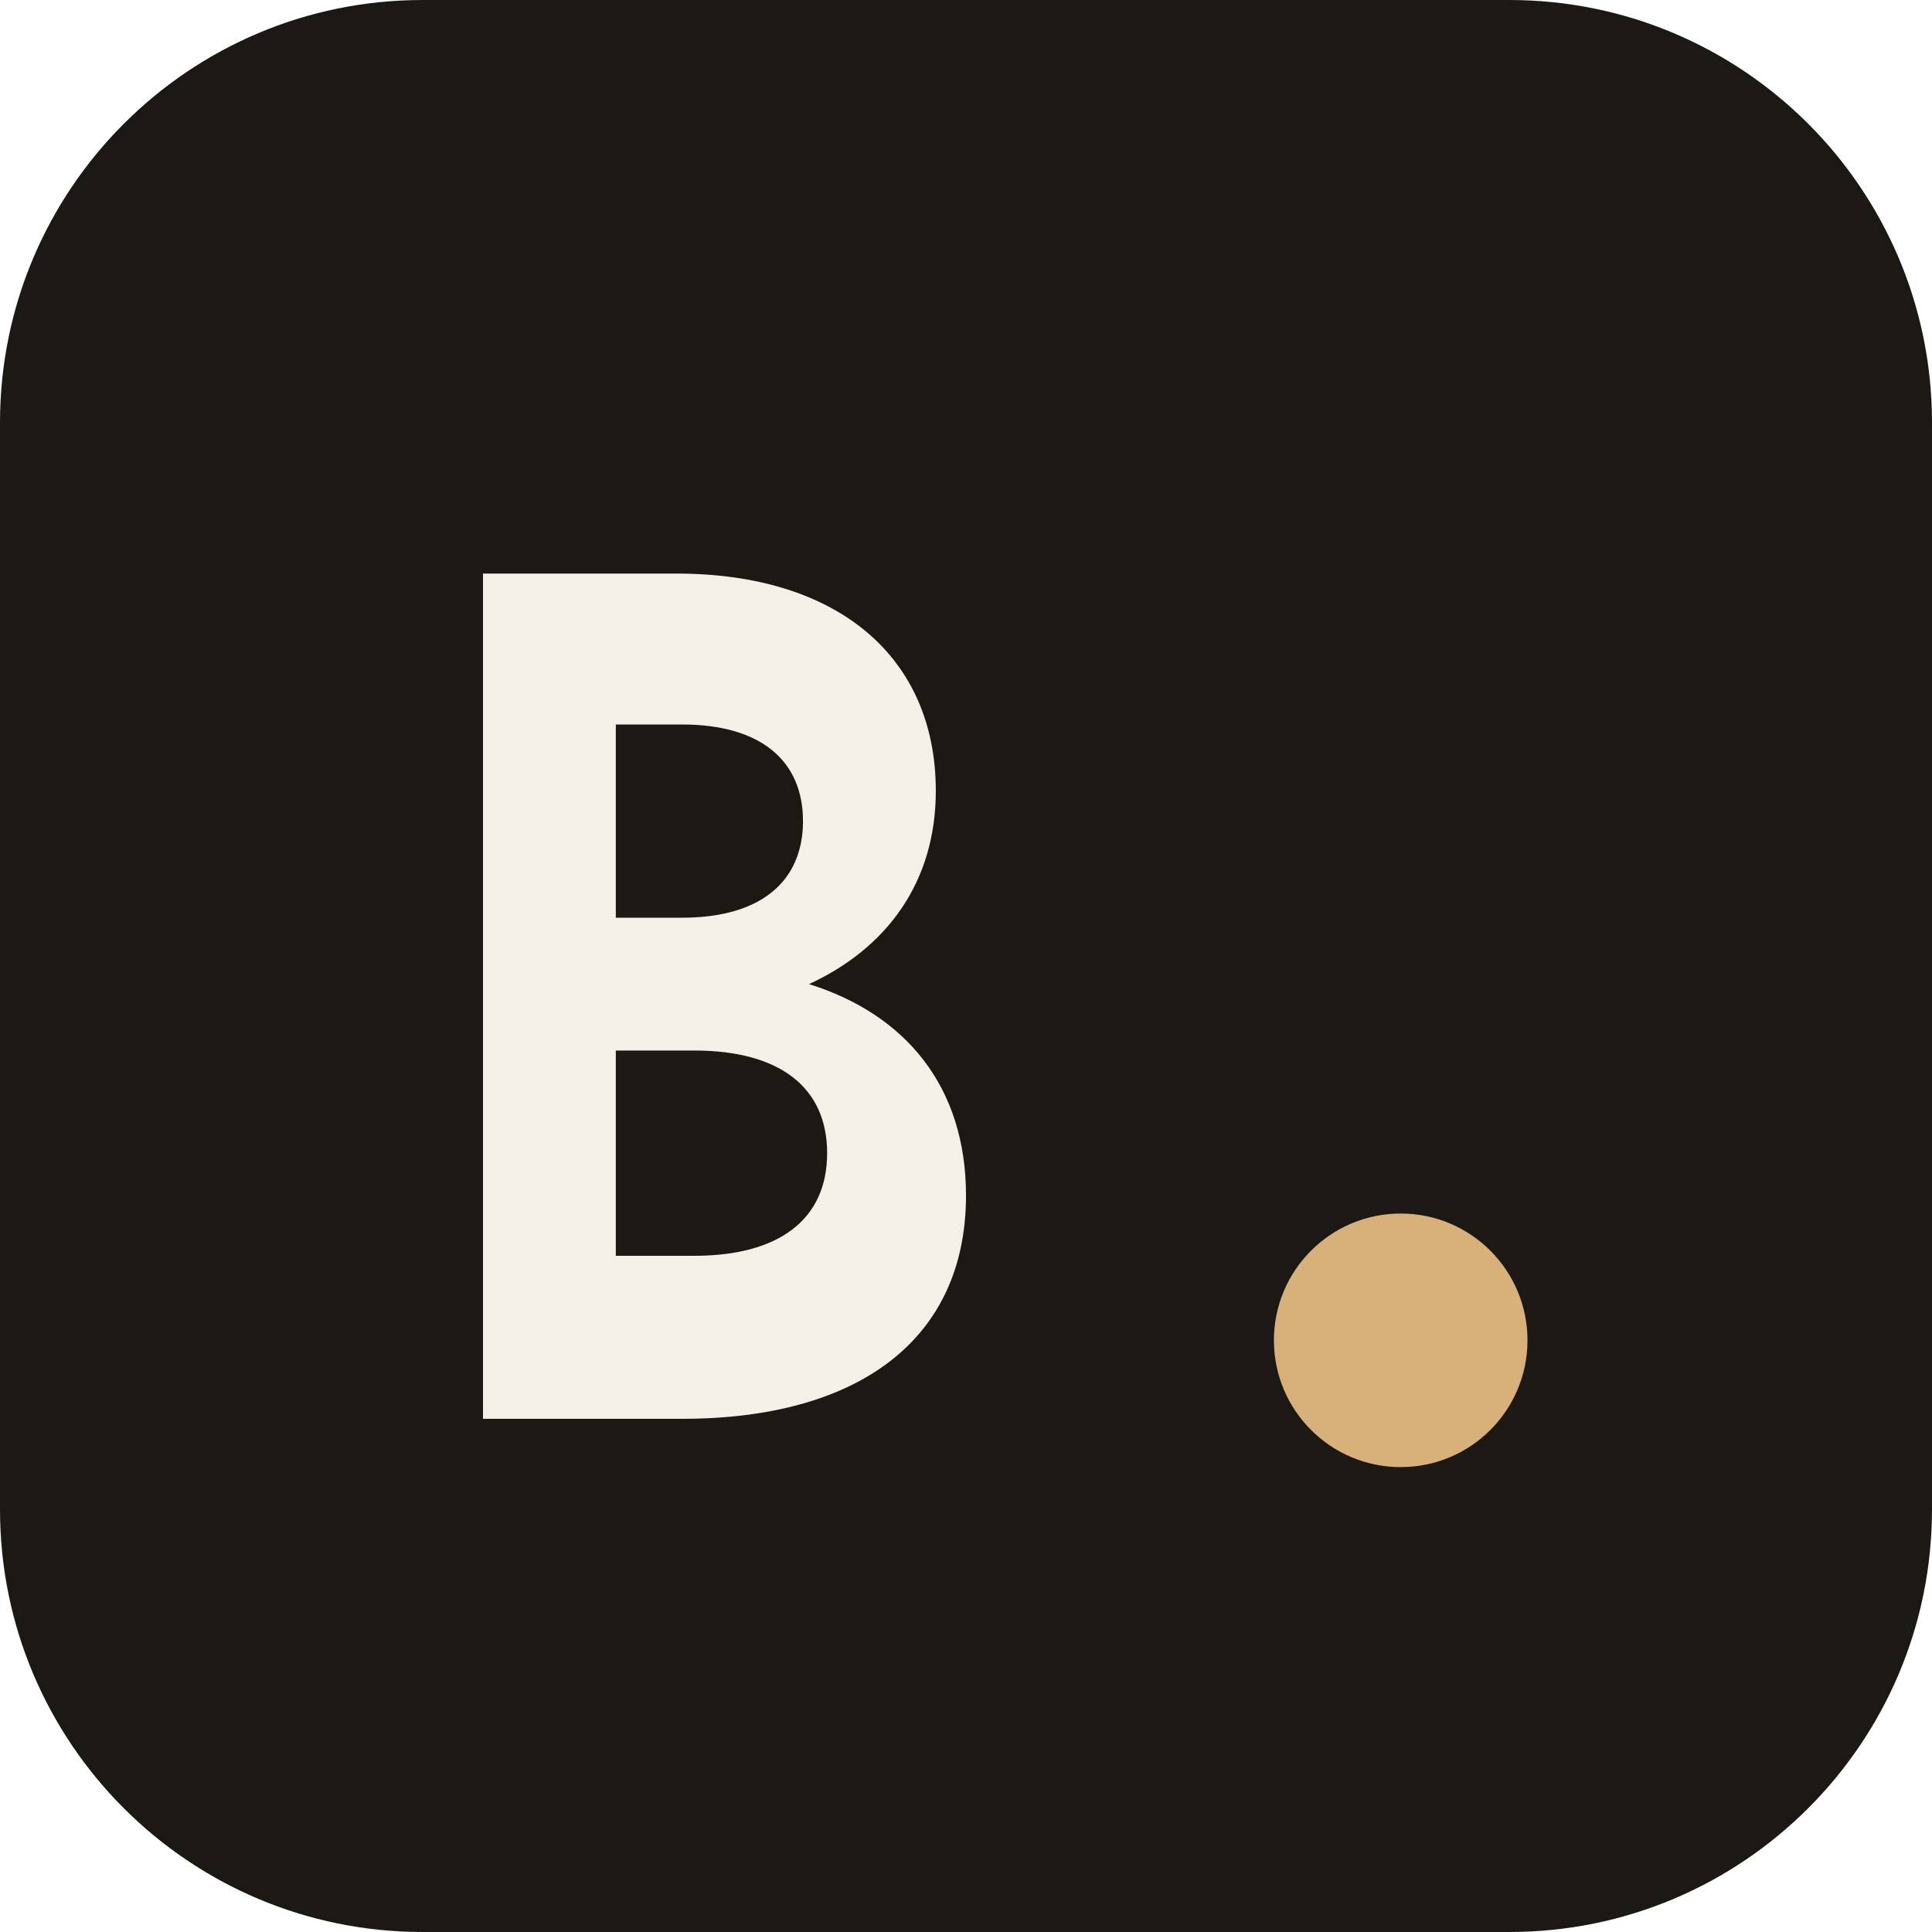
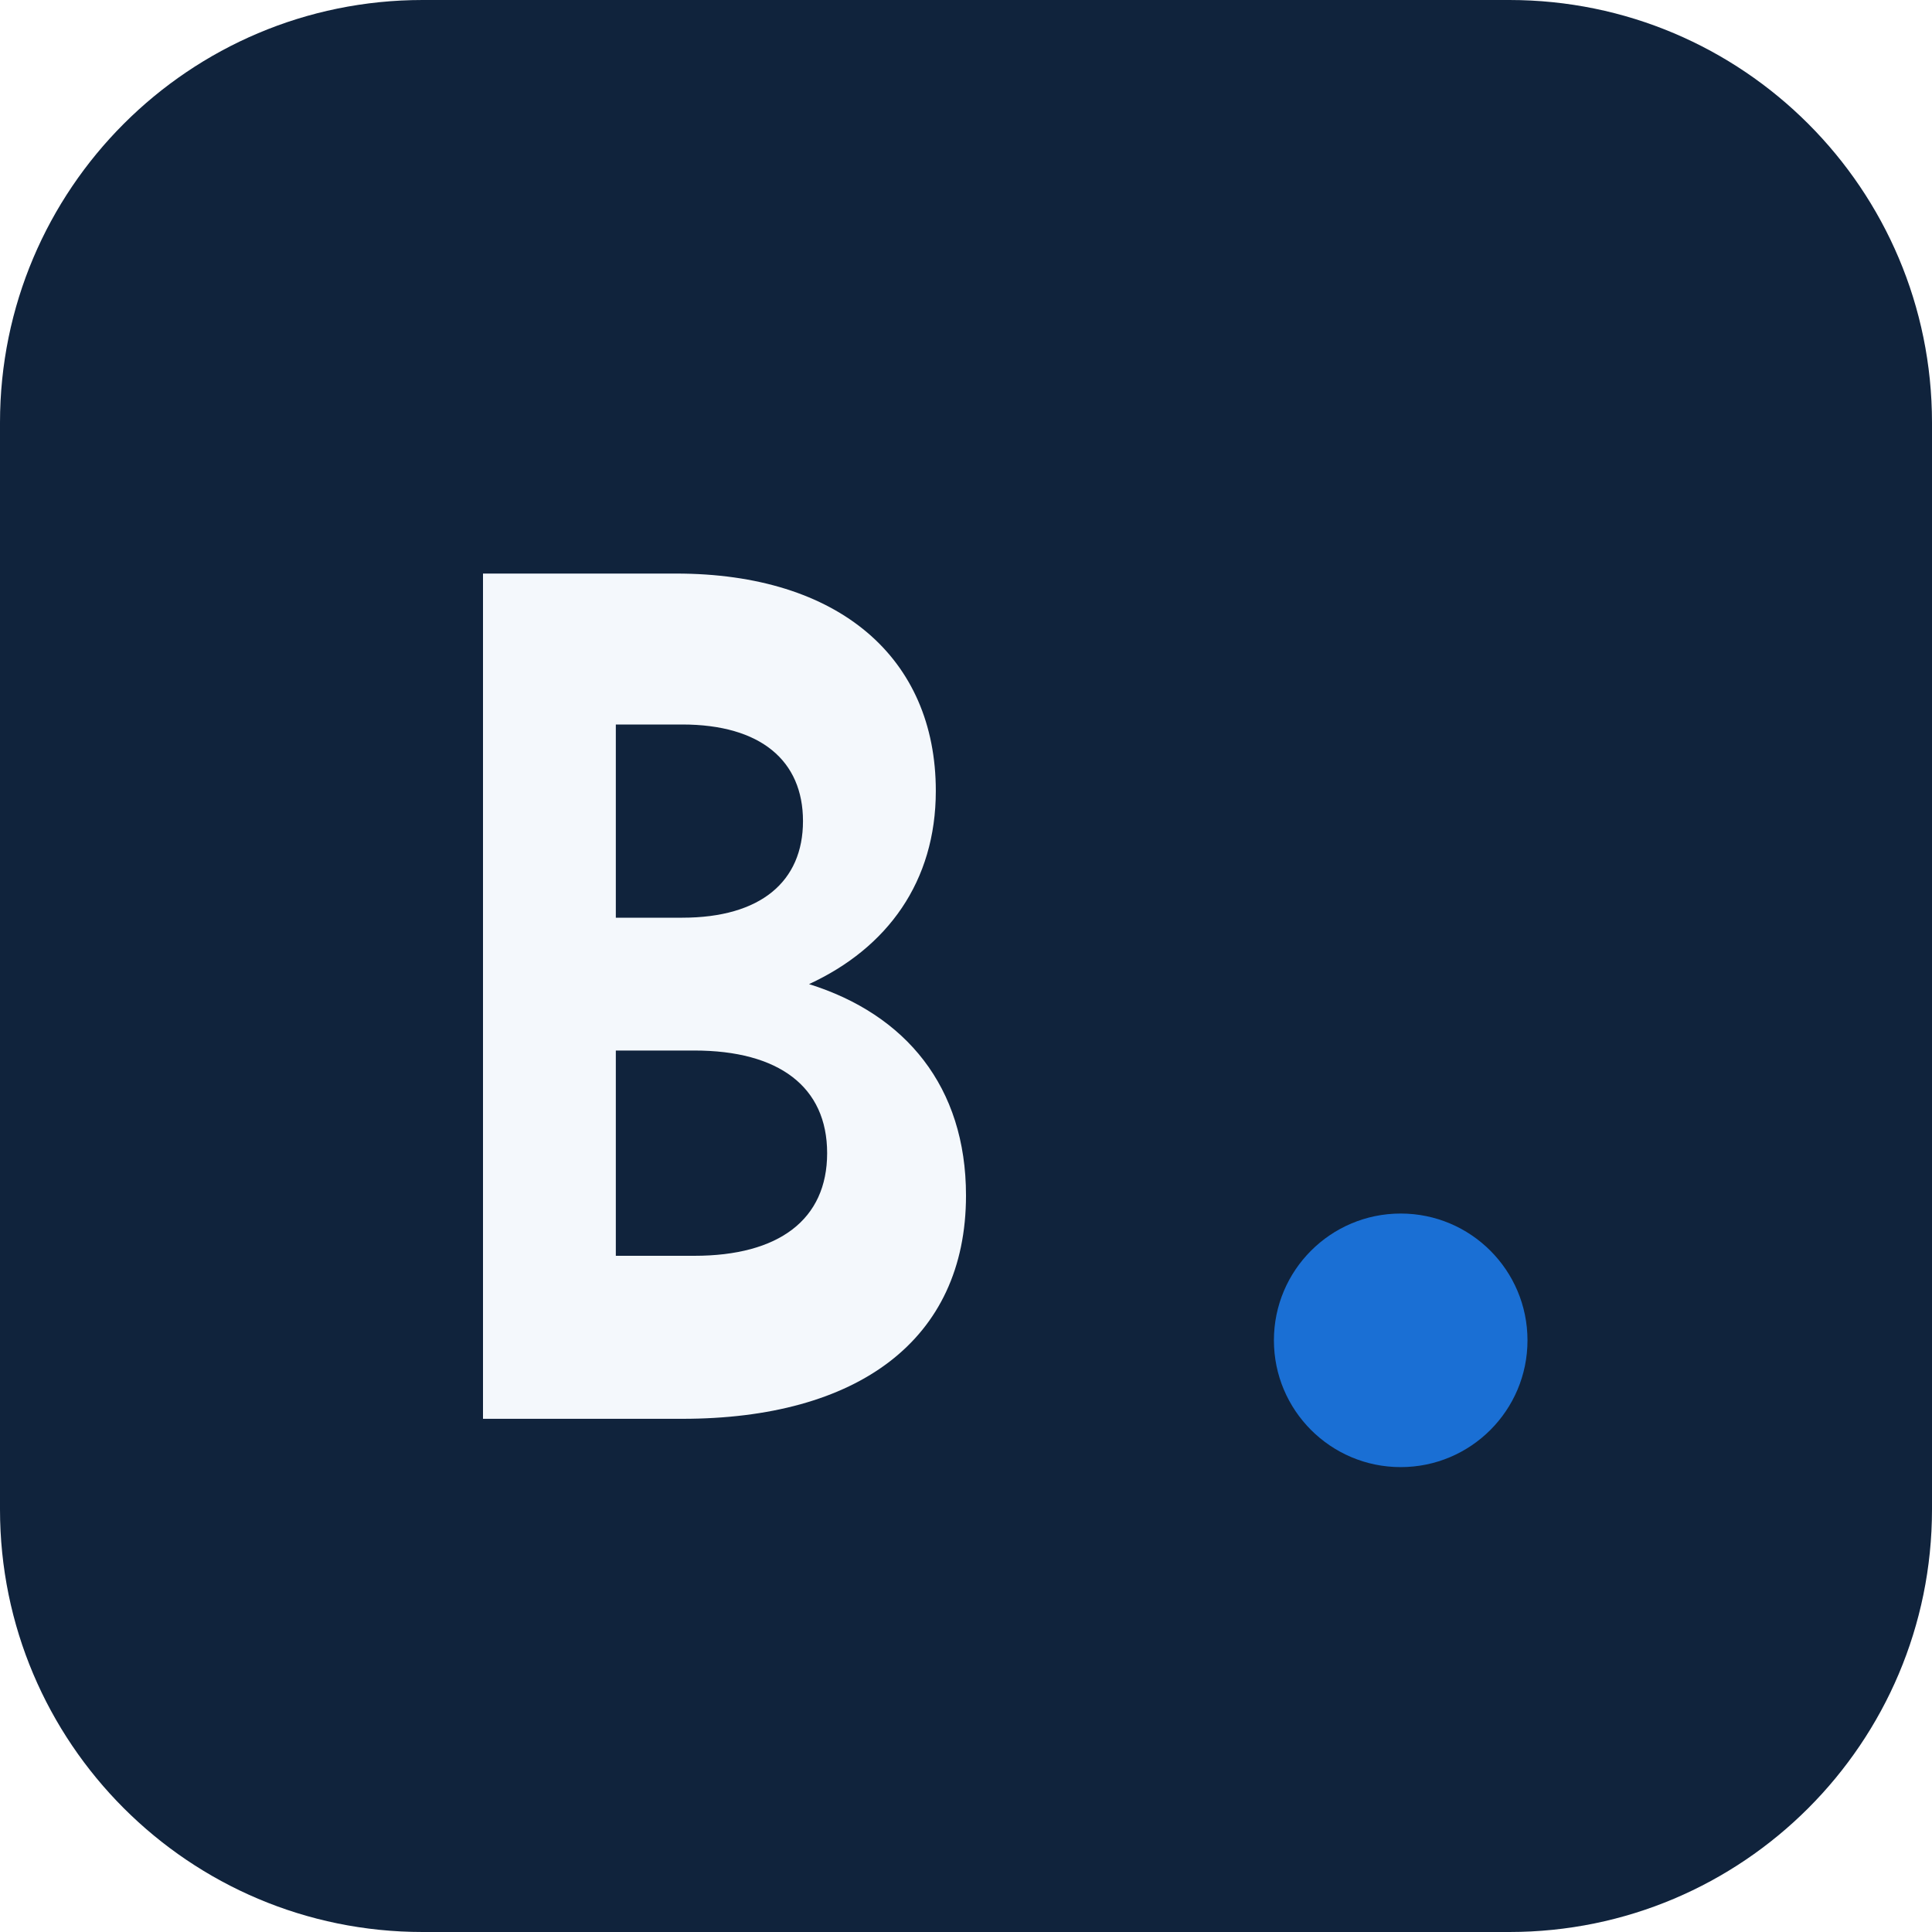
<svg xmlns="http://www.w3.org/2000/svg" viewBox="0 0 32 32">
-   <rect width="32" height="32" rx="7" fill="#1c1915" />
-   <path d="M8 22.5V9.5h3.2c2.7 0 4.3 1.4 4.3 3.6 0 1.5-.8 2.6-2.1 3.2 1.6.5 2.6 1.7 2.6 3.5 0 2.4-1.8 3.7-4.7 3.7H8zm2.2-7.3h1.1c1.3 0 2-.6 2-1.6s-.7-1.6-2-1.6h-1.1v3.2zm0 5.6h1.3c1.4 0 2.2-.6 2.2-1.7s-.8-1.7-2.2-1.7h-1.3v3.4z" fill="#f3f0e8" />
-   <circle cx="23.2" cy="22.2" r="2.1" fill="#d7b07a" />
+   <rect width="32" height="32" rx="7" fill="#10233c" />
+   <path d="M8 22.5V9.5h3.2c2.7 0 4.3 1.4 4.3 3.6 0 1.5-.8 2.6-2.1 3.2 1.6.5 2.6 1.7 2.6 3.5 0 2.4-1.8 3.7-4.7 3.7H8zm2.2-7.3h1.1c1.3 0 2-.6 2-1.6s-.7-1.6-2-1.6h-1.1v3.2zm0 5.6h1.3c1.4 0 2.2-.6 2.2-1.7s-.8-1.7-2.2-1.7h-1.3v3.4z" fill="#f4f8fc" />
+   <circle cx="23.2" cy="22.2" r="2.1" fill="#1a6fd4" />
</svg>
